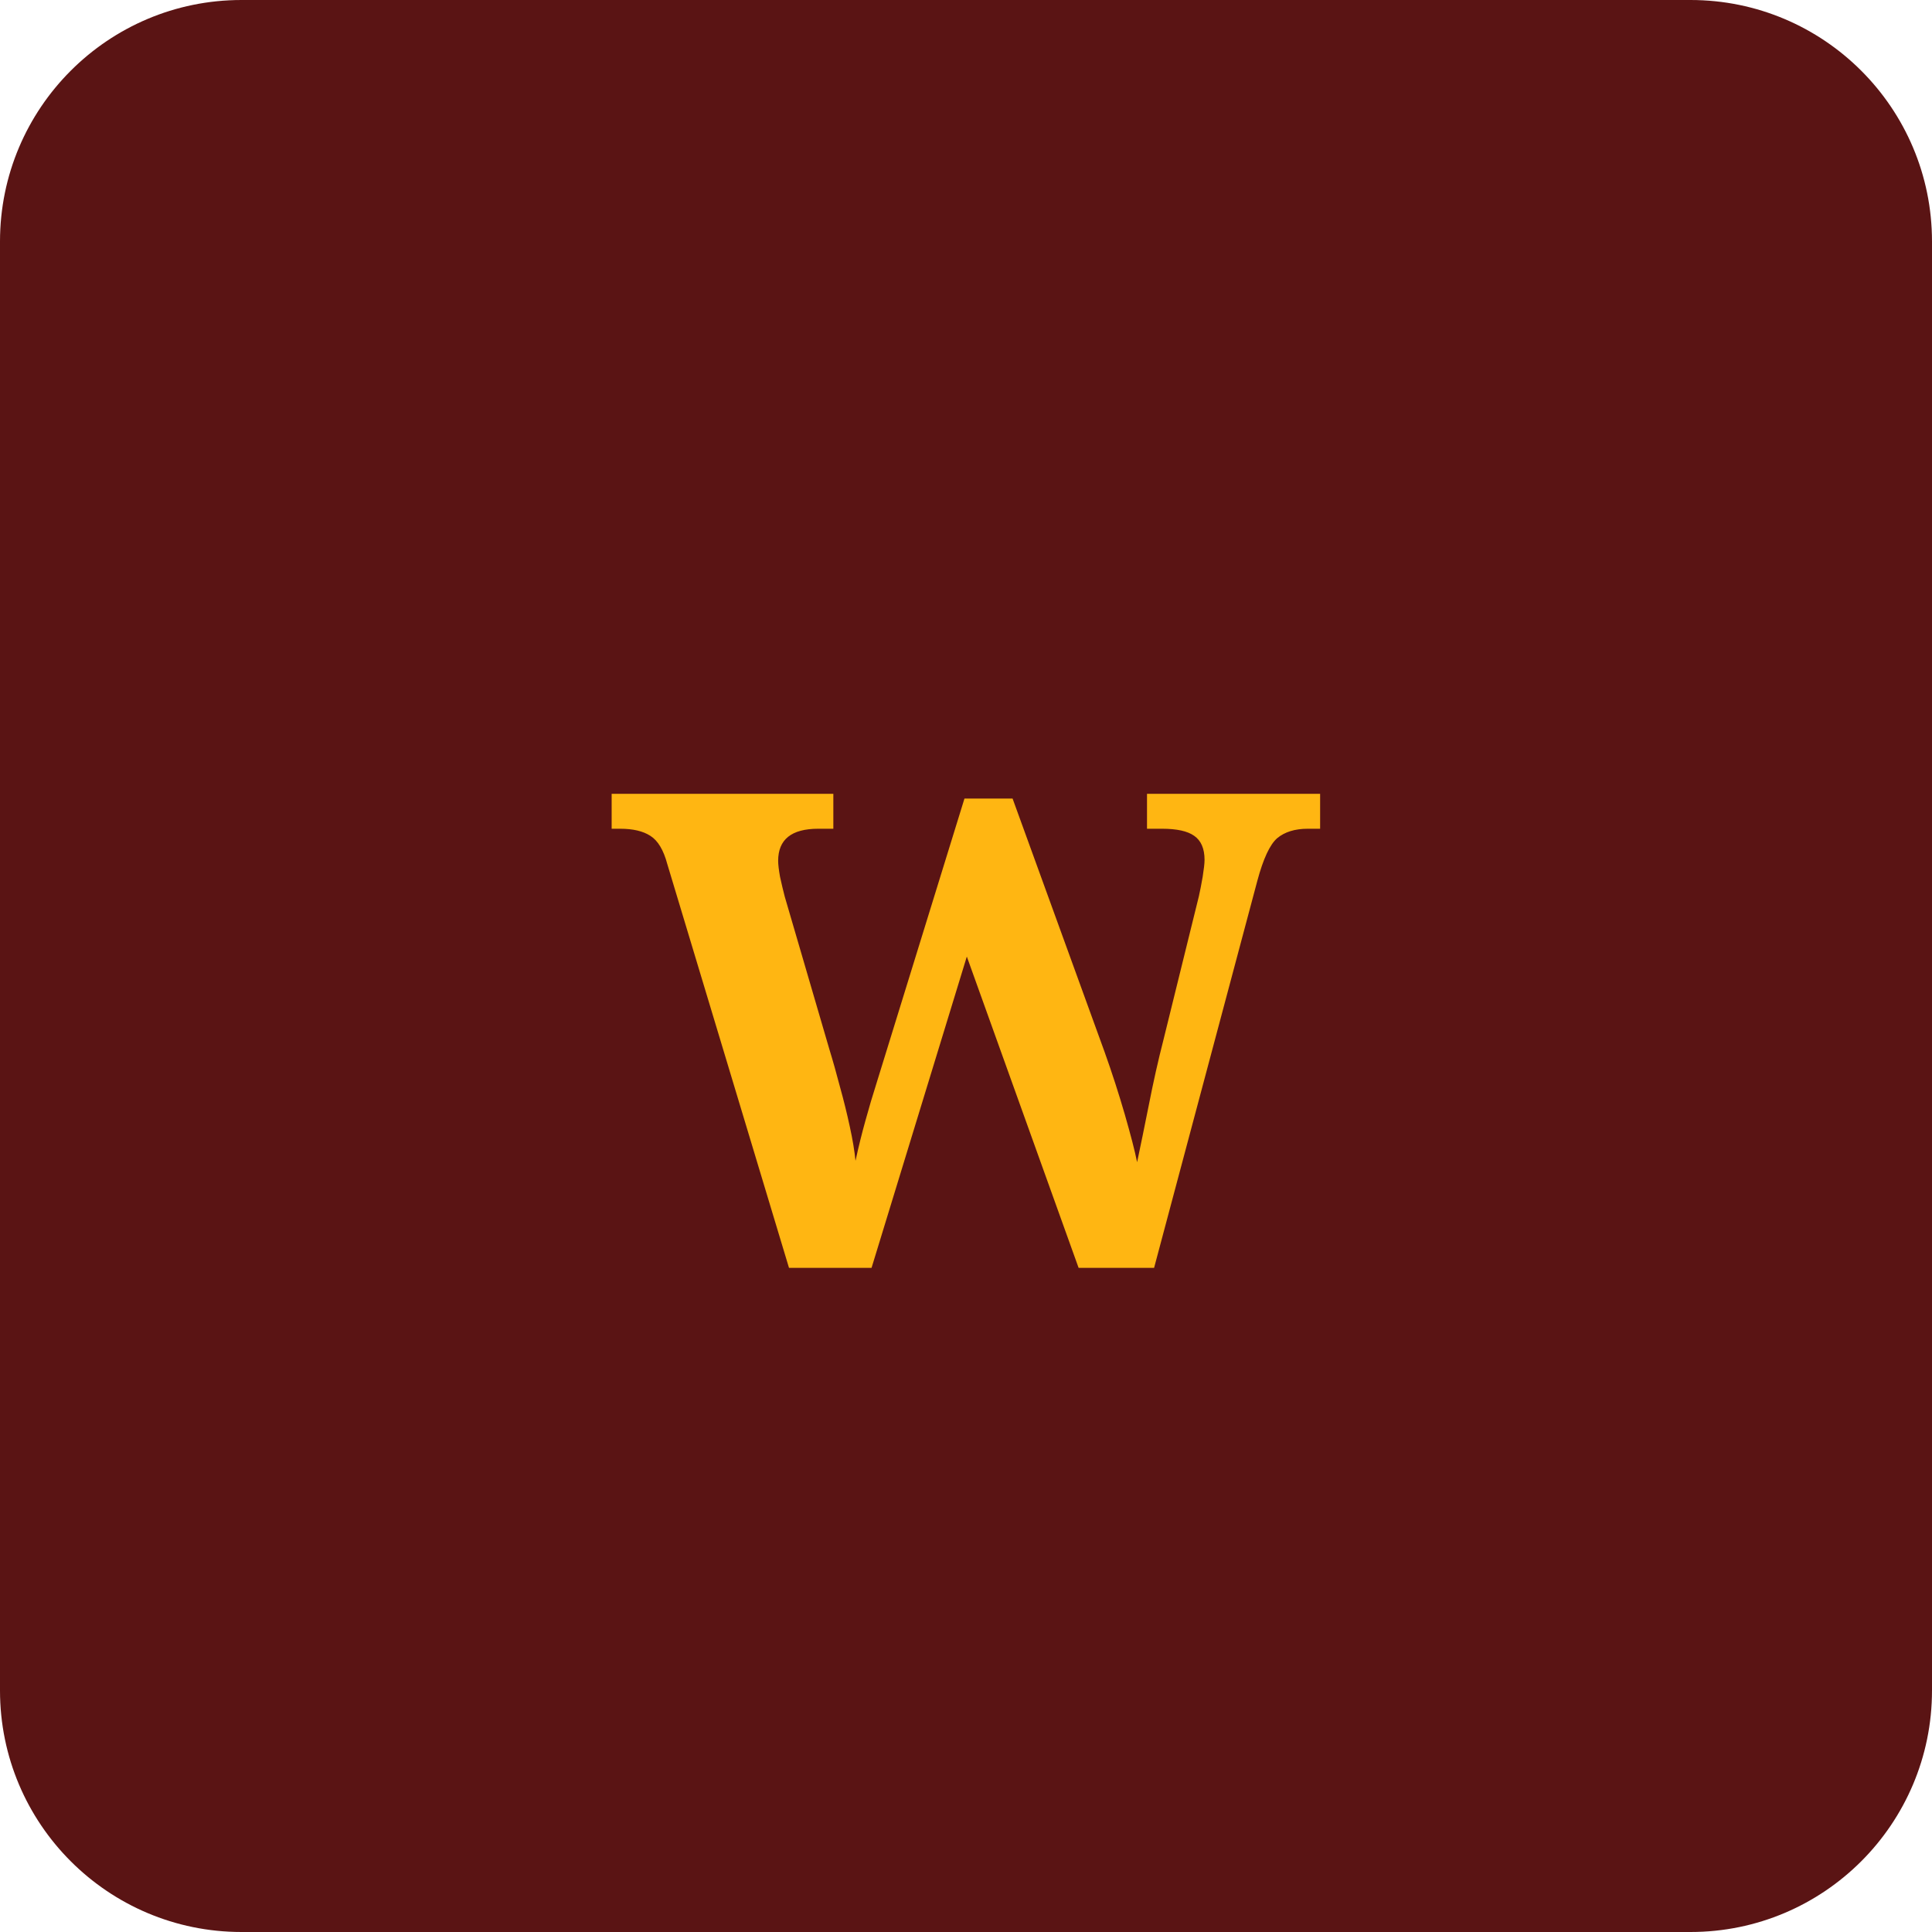
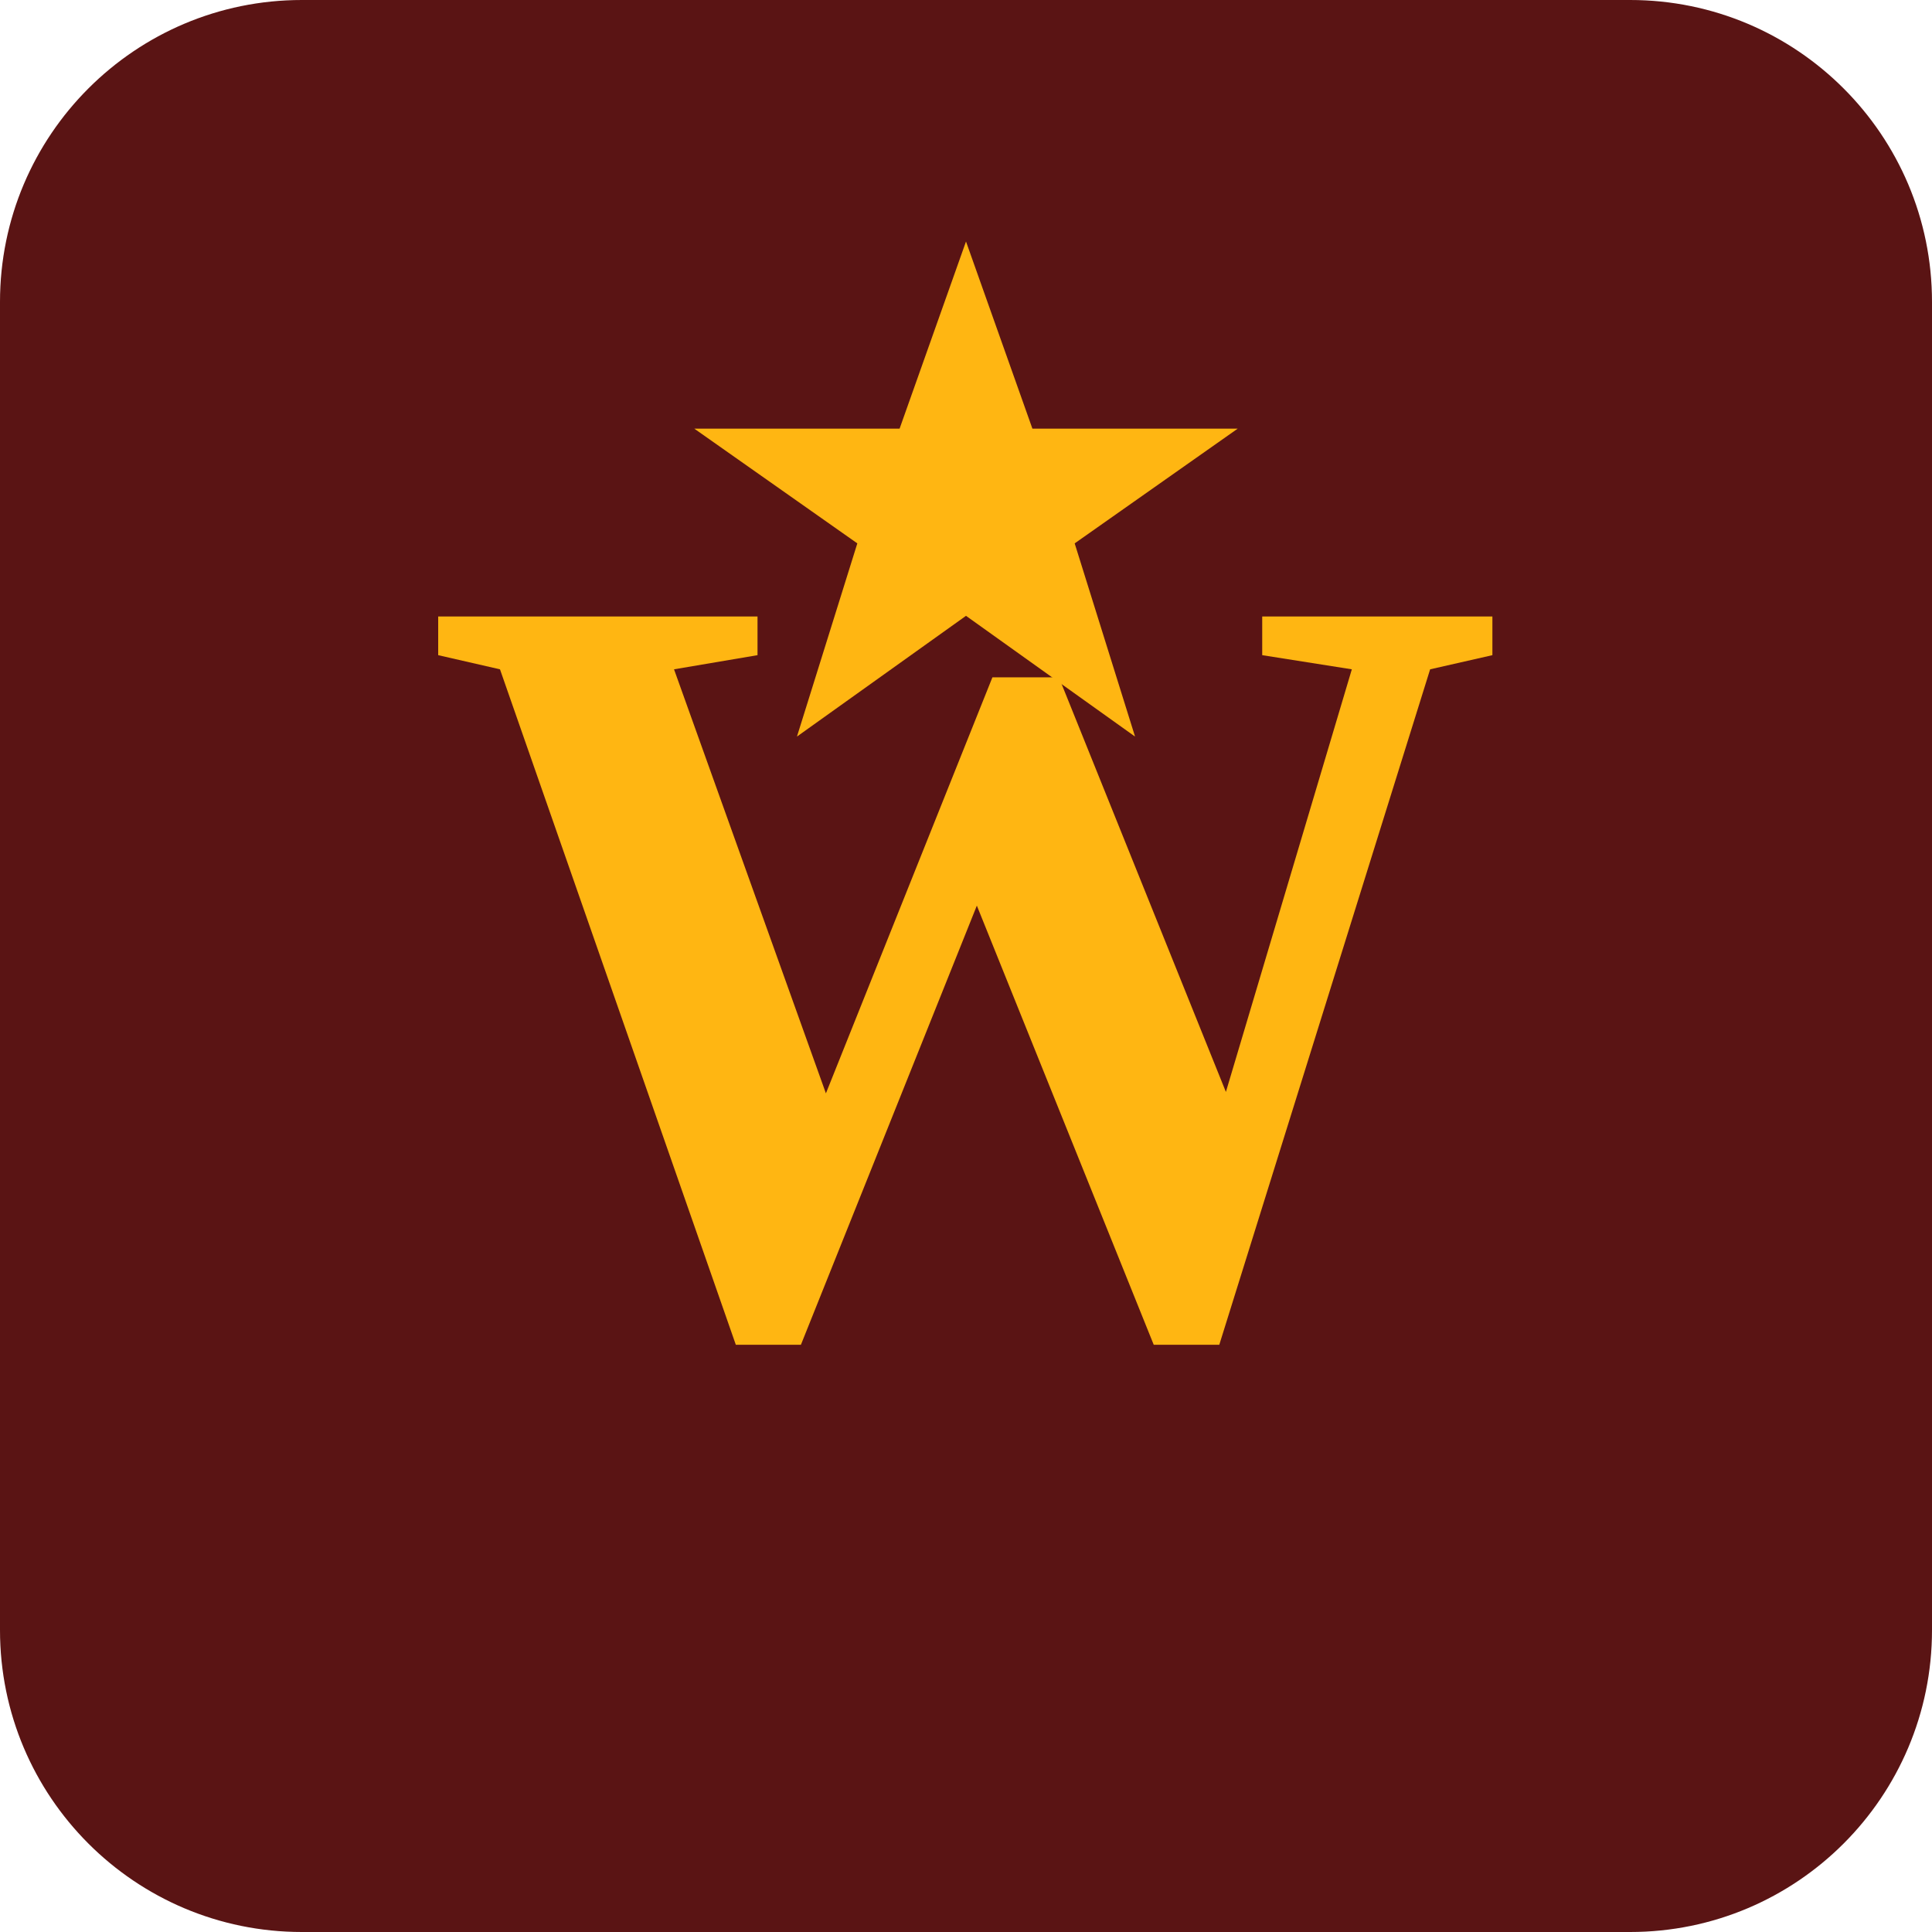
- <svg xmlns="http://www.w3.org/2000/svg" viewBox="0 0 64 64" role="img">
-   <rect width="64" height="64" rx="8" fill="#5a1414" />
-   <text x="32" y="42" text-anchor="middle" font-family="Georgia,serif" font-size="22" font-weight="700" fill="#ffb612">W</text>
+ <svg xmlns="http://www.w3.org/2000/svg" viewBox="0 0 64 64" role="img" aria-label="Washington Commanders">
+   <rect width="64" height="64" rx="10" fill="#5a1414" />
+   <text x="32" y="44" text-anchor="middle" font-family="Georgia,'Times New Roman',serif" font-size="36" font-weight="800" fill="#ffb612">W</text>
+   <path fill="#ffb612" d="M32 8 L34.2 14.2 H41 L35.6 18 L37.6 24.4 L32 20.4 L26.4 24.4 L28.4 18 L23 14.2 H29.8 Z" />
</svg>
